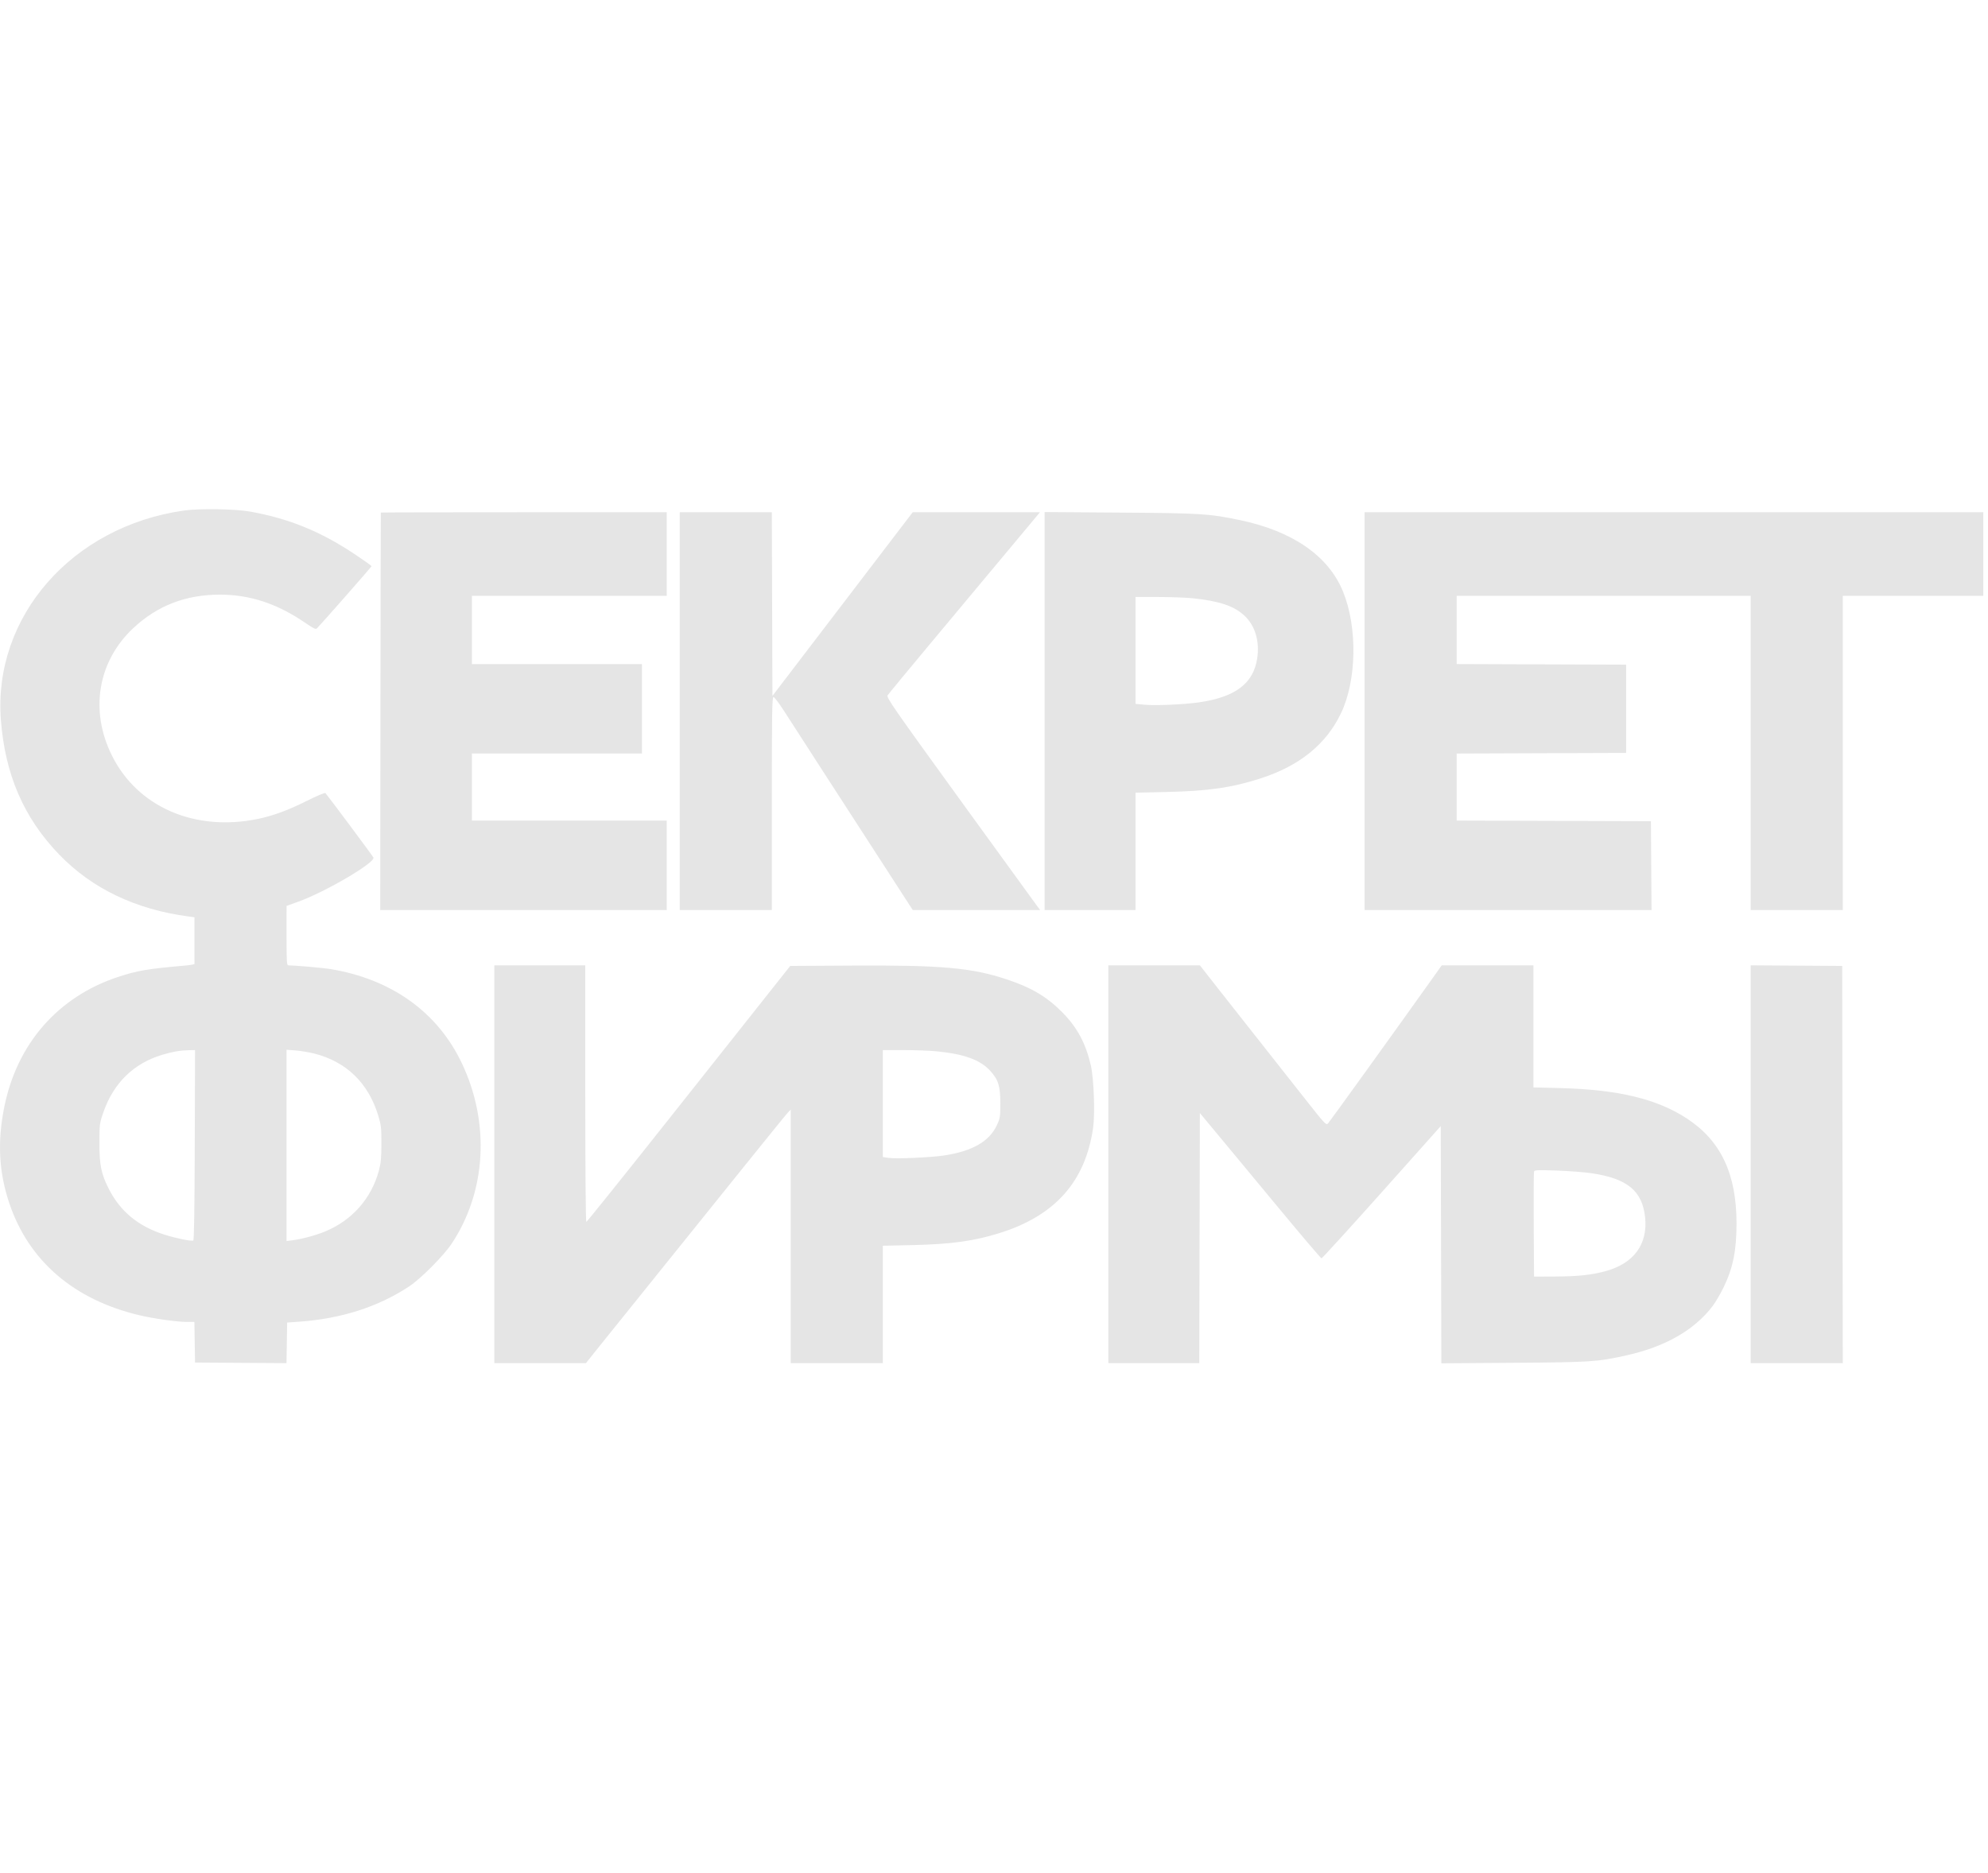
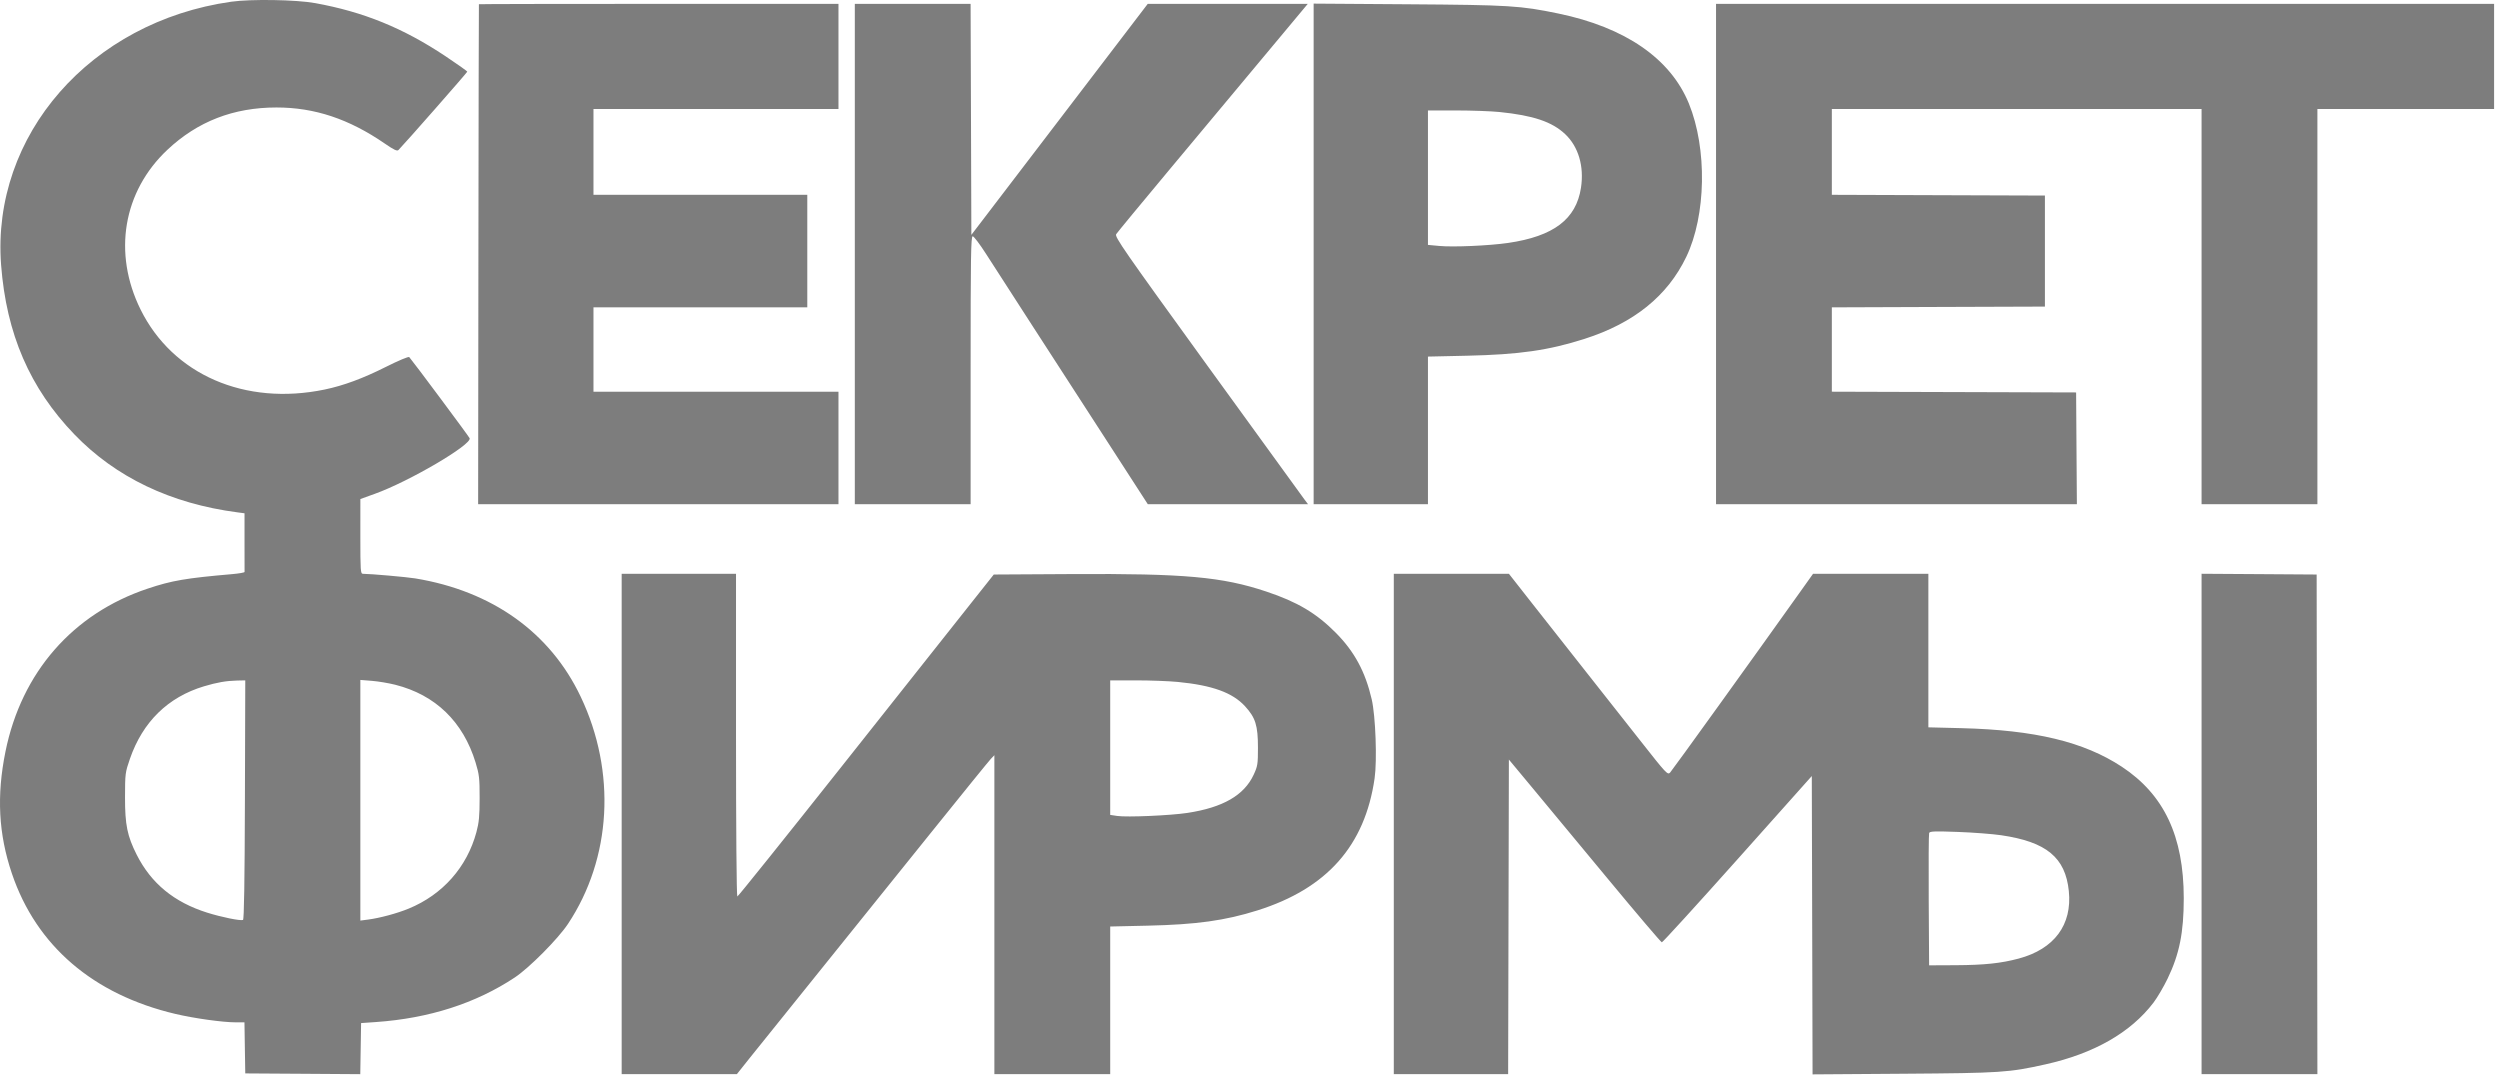
- <svg xmlns="http://www.w3.org/2000/svg" width="121" height="114" viewBox="0 0 121 114" fill="none">
-   <path fill-rule="evenodd" clip-rule="evenodd" d="M11.192 31.083C4.384 32.048 -0.423 37.544 0.053 43.819C0.307 47.156 1.444 49.787 3.6 52.024C5.603 54.102 8.265 55.375 11.494 55.798L11.835 55.843V57.235C11.835 58.001 11.836 58.652 11.837 58.682C11.838 58.711 11.571 58.759 11.244 58.787C8.99 58.983 8.323 59.097 7.152 59.488C3.527 60.697 1.042 63.541 0.266 67.369C-0.17 69.518 -0.073 71.363 0.577 73.283C1.759 76.775 4.51 79.136 8.493 80.075C9.397 80.288 10.78 80.481 11.406 80.481H11.832L11.851 81.717L11.871 82.953L14.654 82.972L17.437 82.99L17.457 81.754L17.477 80.517L18.195 80.467C20.765 80.288 23.028 79.562 24.915 78.31C25.617 77.845 27.008 76.444 27.491 75.716C29.601 72.536 29.835 68.36 28.107 64.723C26.63 61.614 23.826 59.609 20.1 58.995C19.694 58.928 17.924 58.772 17.566 58.772C17.45 58.771 17.441 58.638 17.441 56.962L17.442 55.153L18.139 54.902C19.801 54.305 22.849 52.517 22.73 52.21C22.699 52.128 19.97 48.463 19.807 48.283C19.774 48.247 19.283 48.453 18.68 48.756C17.564 49.317 16.628 49.663 15.716 49.853C11.862 50.654 8.363 49.135 6.804 45.982C5.454 43.251 5.954 40.271 8.101 38.251C9.562 36.877 11.301 36.202 13.38 36.202C15.229 36.202 16.893 36.757 18.626 37.95C19.074 38.258 19.22 38.326 19.287 38.259C19.598 37.944 22.614 34.509 22.615 34.47C22.615 34.443 22.138 34.104 21.555 33.716C19.504 32.352 17.591 31.574 15.249 31.15C14.326 30.983 12.151 30.947 11.192 31.083ZM23.179 31.205C23.173 31.215 23.162 36.663 23.155 43.313L23.142 55.404H31.862H40.582V52.681V49.959H34.653H28.724V47.917V45.875H33.898H39.073V43.152V40.429H33.898H28.724V38.352V36.274H34.653H40.582V33.73V31.187H31.886C27.103 31.187 23.185 31.195 23.179 31.205ZM41.373 43.295V55.404H44.175H46.978V48.92C46.978 43.409 46.993 42.436 47.079 42.436C47.134 42.436 47.421 42.815 47.717 43.278C48.013 43.74 49.006 45.28 49.924 46.699C50.843 48.117 52.485 50.656 53.574 52.341L55.554 55.404H59.432H63.309L63.133 55.171C63.036 55.043 60.926 52.134 58.445 48.708C54.381 43.095 53.943 42.463 54.023 42.335C54.072 42.257 55.23 40.853 56.597 39.215C59.99 35.151 61.763 33.027 62.594 32.029L63.296 31.187H59.424H55.551L51.283 36.777L47.014 42.367L46.996 36.777L46.977 31.187H44.175H41.373V43.295ZM63.58 43.289V55.404H66.347H69.113V51.832V48.259L71 48.217C73.534 48.161 74.95 47.958 76.695 47.4C79.079 46.638 80.706 45.327 81.615 43.434C82.579 41.429 82.634 38.195 81.742 36.012C80.853 33.834 78.662 32.324 75.421 31.654C73.574 31.273 73.082 31.242 68.161 31.207L63.58 31.175V43.289ZM83.056 43.295V55.404H91.788H100.521L100.502 52.699L100.484 49.995L94.573 49.976L88.661 49.958V47.917V45.876L93.818 45.857L98.974 45.839V43.152V40.465L93.818 40.447L88.661 40.428V38.351V36.274H97.609H106.556V45.839V55.404H109.359H112.162V45.839V36.274H116.438H120.714V33.73V31.187H101.885H83.056V43.295ZM72.573 36.421C74.21 36.587 75.119 36.893 75.754 37.492C76.397 38.098 76.678 39.051 76.519 40.089C76.287 41.61 75.194 42.437 72.994 42.758C72.081 42.891 70.338 42.968 69.661 42.904L69.113 42.853V39.599V36.346H70.471C71.218 36.346 72.164 36.38 72.573 36.421ZM30.089 70.88V82.989H32.877H35.665L36.278 82.218C36.616 81.795 38.1 79.949 39.576 78.117C41.052 76.284 43.504 73.237 45.024 71.346C46.544 69.454 47.864 67.827 47.958 67.729L48.128 67.552V75.27V82.989H50.931H53.734V79.416V75.843L55.548 75.802C57.911 75.749 59.291 75.557 60.856 75.065C64.222 74.006 66.061 71.934 66.531 68.669C66.656 67.797 66.578 65.652 66.391 64.848C66.082 63.513 65.558 62.542 64.658 61.632C63.716 60.681 62.795 60.133 61.289 59.63C59.156 58.918 57.328 58.754 51.868 58.785L48.099 58.807L46.991 60.204C46.382 60.973 43.603 64.479 40.817 67.996C38.031 71.513 35.722 74.391 35.687 74.391C35.65 74.391 35.623 71.1 35.623 66.581V58.771H32.856H30.089V70.88ZM67.46 70.88V82.989H70.227H72.994L73.012 75.376L73.03 67.763L74.108 69.059C74.701 69.772 76.35 71.761 77.773 73.479C79.196 75.198 80.393 76.605 80.433 76.608C80.473 76.61 82.123 74.8 84.099 72.586L87.691 68.56L87.71 75.78L87.728 83L92.129 82.969C96.867 82.935 97.216 82.912 99.005 82.514C101.35 81.992 103.129 80.974 104.231 79.525C104.415 79.282 104.723 78.758 104.914 78.361C105.484 77.179 105.694 76.13 105.694 74.475C105.692 71.472 104.743 69.459 102.693 68.108C100.861 66.902 98.485 66.331 94.932 66.243L93.333 66.203V62.487V58.771H90.542H87.752L87.178 59.578C85.003 62.634 80.934 68.287 80.832 68.394C80.715 68.517 80.649 68.447 79.423 66.889C78.716 65.991 77.489 64.433 76.695 63.429C75.901 62.424 74.752 60.965 74.141 60.187L73.031 58.771H70.246H67.46V70.88ZM106.556 70.879V82.989H109.359H112.162L112.144 70.898L112.126 58.807L109.341 58.788L106.556 58.77V70.879ZM11.854 69.715C11.842 73.678 11.813 75.509 11.761 75.526C11.618 75.573 10.72 75.39 10.027 75.172C8.425 74.667 7.318 73.757 6.617 72.37C6.16 71.465 6.049 70.922 6.051 69.59C6.053 68.443 6.06 68.388 6.288 67.728C6.908 65.938 8.127 64.743 9.87 64.218C10.498 64.029 10.955 63.95 11.476 63.938L11.871 63.93L11.854 69.715ZM19.13 64.142C21.078 64.635 22.414 65.929 23.019 67.909C23.195 68.487 23.215 68.659 23.214 69.626C23.213 70.499 23.184 70.809 23.059 71.274C22.602 72.97 21.424 74.301 19.782 74.976C19.217 75.209 18.388 75.433 17.818 75.507L17.441 75.556V69.732V63.909L17.998 63.953C18.304 63.977 18.813 64.062 19.13 64.142ZM57.009 64.006C58.676 64.168 59.654 64.522 60.261 65.183C60.767 65.736 60.885 66.113 60.885 67.19C60.885 67.986 60.869 68.083 60.678 68.496C60.217 69.491 59.189 70.084 57.471 70.345C56.642 70.471 54.542 70.562 54.073 70.492L53.734 70.441V67.186V63.93H54.979C55.664 63.93 56.577 63.964 57.009 64.006ZM96.854 71.425C99.047 71.745 99.964 72.5 100.131 74.126C100.299 75.761 99.428 76.934 97.703 77.395C96.853 77.623 96.039 77.709 94.662 77.716L93.369 77.722L93.35 74.57C93.34 72.836 93.349 71.372 93.37 71.317C93.402 71.233 93.633 71.225 94.754 71.265C95.494 71.292 96.439 71.364 96.854 71.425Z" fill="#E5E5E5" />
+ <svg xmlns="http://www.w3.org/2000/svg" width="121" height="52" viewBox="0 0 121 52" fill="none">
+   <path fill-rule="evenodd" clip-rule="evenodd" d="M11.192 0.083C4.384 1.048 -0.423 6.544 0.053 12.819C0.307 16.156 1.444 18.787 3.6 21.024C5.603 23.102 8.265 24.375 11.494 24.798L11.835 24.843V26.235C11.835 27.001 11.836 27.652 11.837 27.682C11.838 27.711 11.571 27.759 11.244 27.787C8.99 27.983 8.323 28.097 7.152 28.488C3.527 29.697 1.042 32.541 0.266 36.369C-0.17 38.518 -0.073 40.363 0.577 42.283C1.759 45.775 4.51 48.136 8.493 49.075C9.397 49.288 10.78 49.481 11.406 49.481H11.832L11.851 50.717L11.871 51.953L14.654 51.971L17.437 51.99L17.457 50.754L17.477 49.517L18.195 49.467C20.765 49.288 23.028 48.562 24.915 47.31C25.617 46.845 27.008 45.444 27.491 44.716C29.601 41.536 29.835 37.36 28.107 33.723C26.63 30.614 23.826 28.609 20.1 27.995C19.694 27.928 17.924 27.772 17.566 27.772C17.45 27.771 17.441 27.638 17.441 25.962L17.442 24.153L18.139 23.902C19.801 23.305 22.849 21.517 22.73 21.21C22.699 21.128 19.97 17.463 19.807 17.283C19.774 17.247 19.283 17.453 18.68 17.756C17.564 18.317 16.628 18.663 15.716 18.853C11.862 19.654 8.363 18.134 6.804 14.982C5.454 12.251 5.954 9.271 8.101 7.251C9.562 5.877 11.301 5.202 13.38 5.202C15.229 5.202 16.893 5.757 18.626 6.95C19.074 7.258 19.22 7.326 19.287 7.259C19.598 6.944 22.614 3.509 22.615 3.47C22.615 3.443 22.138 3.104 21.555 2.716C19.504 1.352 17.591 0.574 15.249 0.15C14.326 -0.017 12.151 -0.053 11.192 0.083ZM23.179 0.205C23.173 0.215 23.162 5.663 23.155 12.313L23.142 24.404H31.862H40.582V21.681V18.959H34.653H28.724V16.917V14.875H33.898H39.073V12.152V9.429H33.898H28.724V7.352V5.274H34.653H40.582V2.73V0.187H31.886C27.103 0.187 23.185 0.195 23.179 0.205ZM41.373 12.295V24.404H44.175H46.978V17.92C46.978 12.409 46.993 11.436 47.079 11.436C47.134 11.436 47.421 11.815 47.717 12.277C48.013 12.741 49.006 14.28 49.924 15.699C50.843 17.117 52.485 19.656 53.574 21.341L55.554 24.404H59.432H63.309L63.133 24.171C63.036 24.043 60.926 21.134 58.445 17.707C54.381 12.095 53.943 11.463 54.023 11.335C54.072 11.257 55.23 9.853 56.597 8.216C59.99 4.151 61.763 2.027 62.594 1.029L63.296 0.187H59.424H55.551L51.283 5.777L47.014 11.367L46.996 5.777L46.977 0.187H44.175H41.373V12.295ZM63.58 12.289V24.404H66.347H69.113V20.832V17.259L71 17.217C73.534 17.161 74.95 16.958 76.695 16.4C79.079 15.638 80.706 14.327 81.615 12.434C82.579 10.429 82.634 7.195 81.742 5.012C80.853 2.834 78.662 1.324 75.421 0.654C73.574 0.273 73.082 0.242 68.161 0.207L63.58 0.175V12.289ZM83.056 12.295V24.404H91.788H100.521L100.502 21.699L100.484 18.994L94.573 18.976L88.661 18.958V16.917V14.876L93.818 14.857L98.974 14.839V12.152V9.465L93.818 9.447L88.661 9.429V7.351V5.274H97.609H106.556V14.839V24.404H109.359H112.162V14.839V5.274H116.438H120.714V2.73V0.187H101.885H83.056V12.295ZM72.573 5.421C74.21 5.587 75.119 5.893 75.754 6.492C76.397 7.098 76.678 8.051 76.519 9.089C76.287 10.61 75.194 11.437 72.994 11.758C72.081 11.891 70.338 11.968 69.661 11.904L69.113 11.853V8.599V5.346H70.471C71.218 5.346 72.164 5.38 72.573 5.421ZM30.089 39.88V51.989H32.877H35.665L36.278 51.218C36.616 50.795 38.1 48.949 39.576 47.117C41.052 45.284 43.504 42.237 45.024 40.346C46.544 38.454 47.864 36.827 47.958 36.729L48.128 36.552V44.27V51.989H50.931H53.734V48.416V44.843L55.548 44.802C57.911 44.749 59.291 44.557 60.856 44.065C64.222 43.006 66.061 40.934 66.531 37.669C66.656 36.797 66.578 34.652 66.391 33.848C66.082 32.513 65.558 31.542 64.658 30.632C63.716 29.681 62.795 29.133 61.289 28.631C59.156 27.918 57.328 27.754 51.868 27.785L48.099 27.807L46.991 29.204C46.382 29.973 43.603 33.479 40.817 36.996C38.031 40.513 35.722 43.391 35.687 43.391C35.65 43.391 35.623 40.1 35.623 35.581V27.771H32.856H30.089V39.88ZM67.46 39.88V51.989H70.227H72.994L73.012 44.376L73.03 36.763L74.108 38.059C74.701 38.772 76.35 40.761 77.773 42.479C79.196 44.198 80.393 45.605 80.433 45.608C80.473 45.61 82.123 43.8 84.099 41.586L87.691 37.56L87.71 44.78L87.728 52L92.129 51.969C96.867 51.935 97.216 51.912 99.005 51.514C101.35 50.992 103.129 49.974 104.231 48.525C104.415 48.282 104.723 47.758 104.914 47.361C105.484 46.179 105.694 45.13 105.694 43.475C105.692 40.472 104.743 38.459 102.693 37.108C100.861 35.902 98.485 35.331 94.932 35.243L93.333 35.203V31.487V27.771H90.542H87.752L87.178 28.578C85.003 31.634 80.934 37.287 80.832 37.394C80.715 37.517 80.649 37.447 79.423 35.889C78.716 34.991 77.489 33.433 76.695 32.429C75.901 31.424 74.752 29.965 74.141 29.186L73.031 27.771H70.246H67.46V39.88ZM106.556 39.879V51.989H109.359H112.162L112.144 39.898L112.126 27.807L109.341 27.788L106.556 27.77V39.879ZM11.854 38.715C11.842 42.678 11.813 44.509 11.761 44.526C11.618 44.573 10.72 44.39 10.027 44.172C8.425 43.667 7.318 42.757 6.617 41.37C6.16 40.465 6.049 39.922 6.051 38.59C6.053 37.443 6.06 37.388 6.288 36.727C6.908 34.938 8.127 33.743 9.87 33.218C10.498 33.029 10.955 32.95 11.476 32.938L11.871 32.93L11.854 38.715ZM19.13 33.142C21.078 33.635 22.414 34.929 23.019 36.909C23.195 37.487 23.215 37.659 23.214 38.626C23.213 39.499 23.184 39.809 23.059 40.274C22.602 41.97 21.424 43.301 19.782 43.976C19.217 44.209 18.388 44.432 17.818 44.507L17.441 44.556V38.732V32.909L17.998 32.953C18.304 32.977 18.813 33.062 19.13 33.142ZM57.009 33.006C58.676 33.168 59.654 33.522 60.261 34.184C60.767 34.736 60.885 35.113 60.885 36.19C60.885 36.986 60.869 37.083 60.678 37.496C60.217 38.491 59.189 39.084 57.471 39.345C56.642 39.471 54.542 39.562 54.073 39.492L53.734 39.441V36.186V32.93H54.979C55.664 32.93 56.577 32.964 57.009 33.006ZM96.854 40.425C99.047 40.745 99.964 41.5 100.131 43.126C100.299 44.761 99.428 45.934 97.703 46.395C96.853 46.623 96.039 46.709 94.662 46.716L93.369 46.722L93.35 43.57C93.34 41.836 93.349 40.372 93.37 40.317C93.402 40.233 93.633 40.224 94.754 40.265C95.494 40.292 96.439 40.364 96.854 40.425Z" fill="#7D7D7D" />
</svg>
